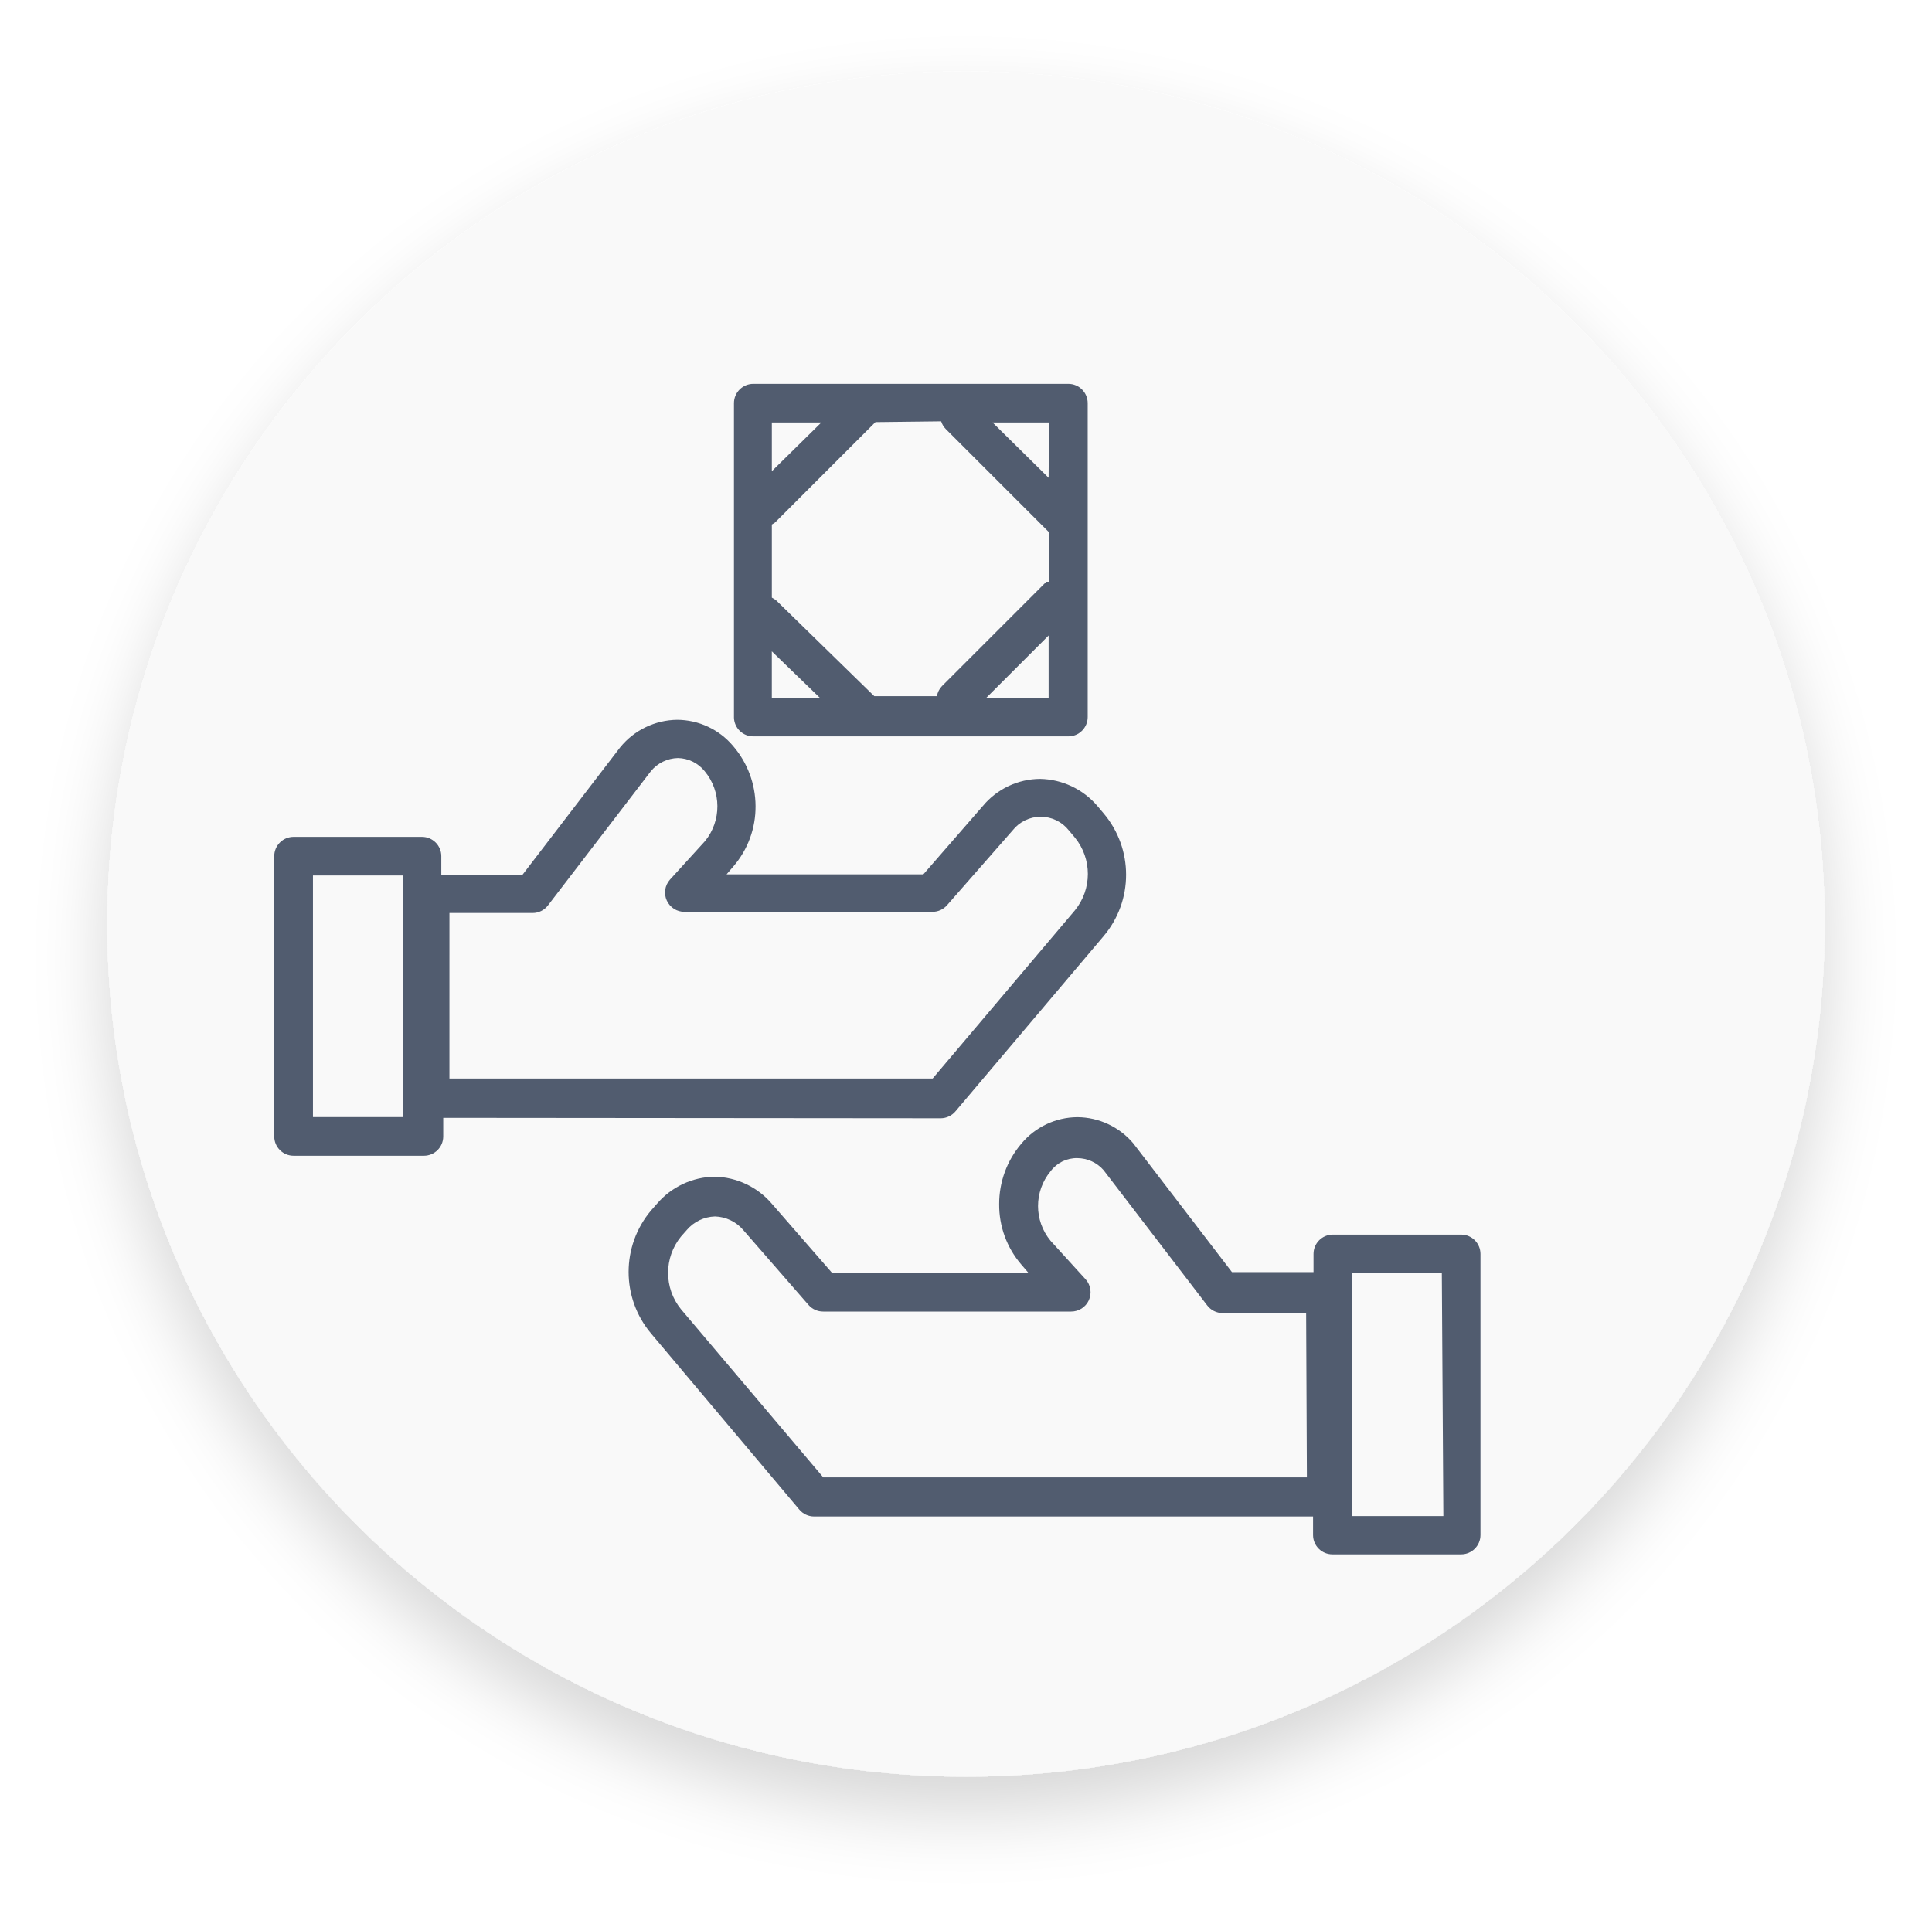
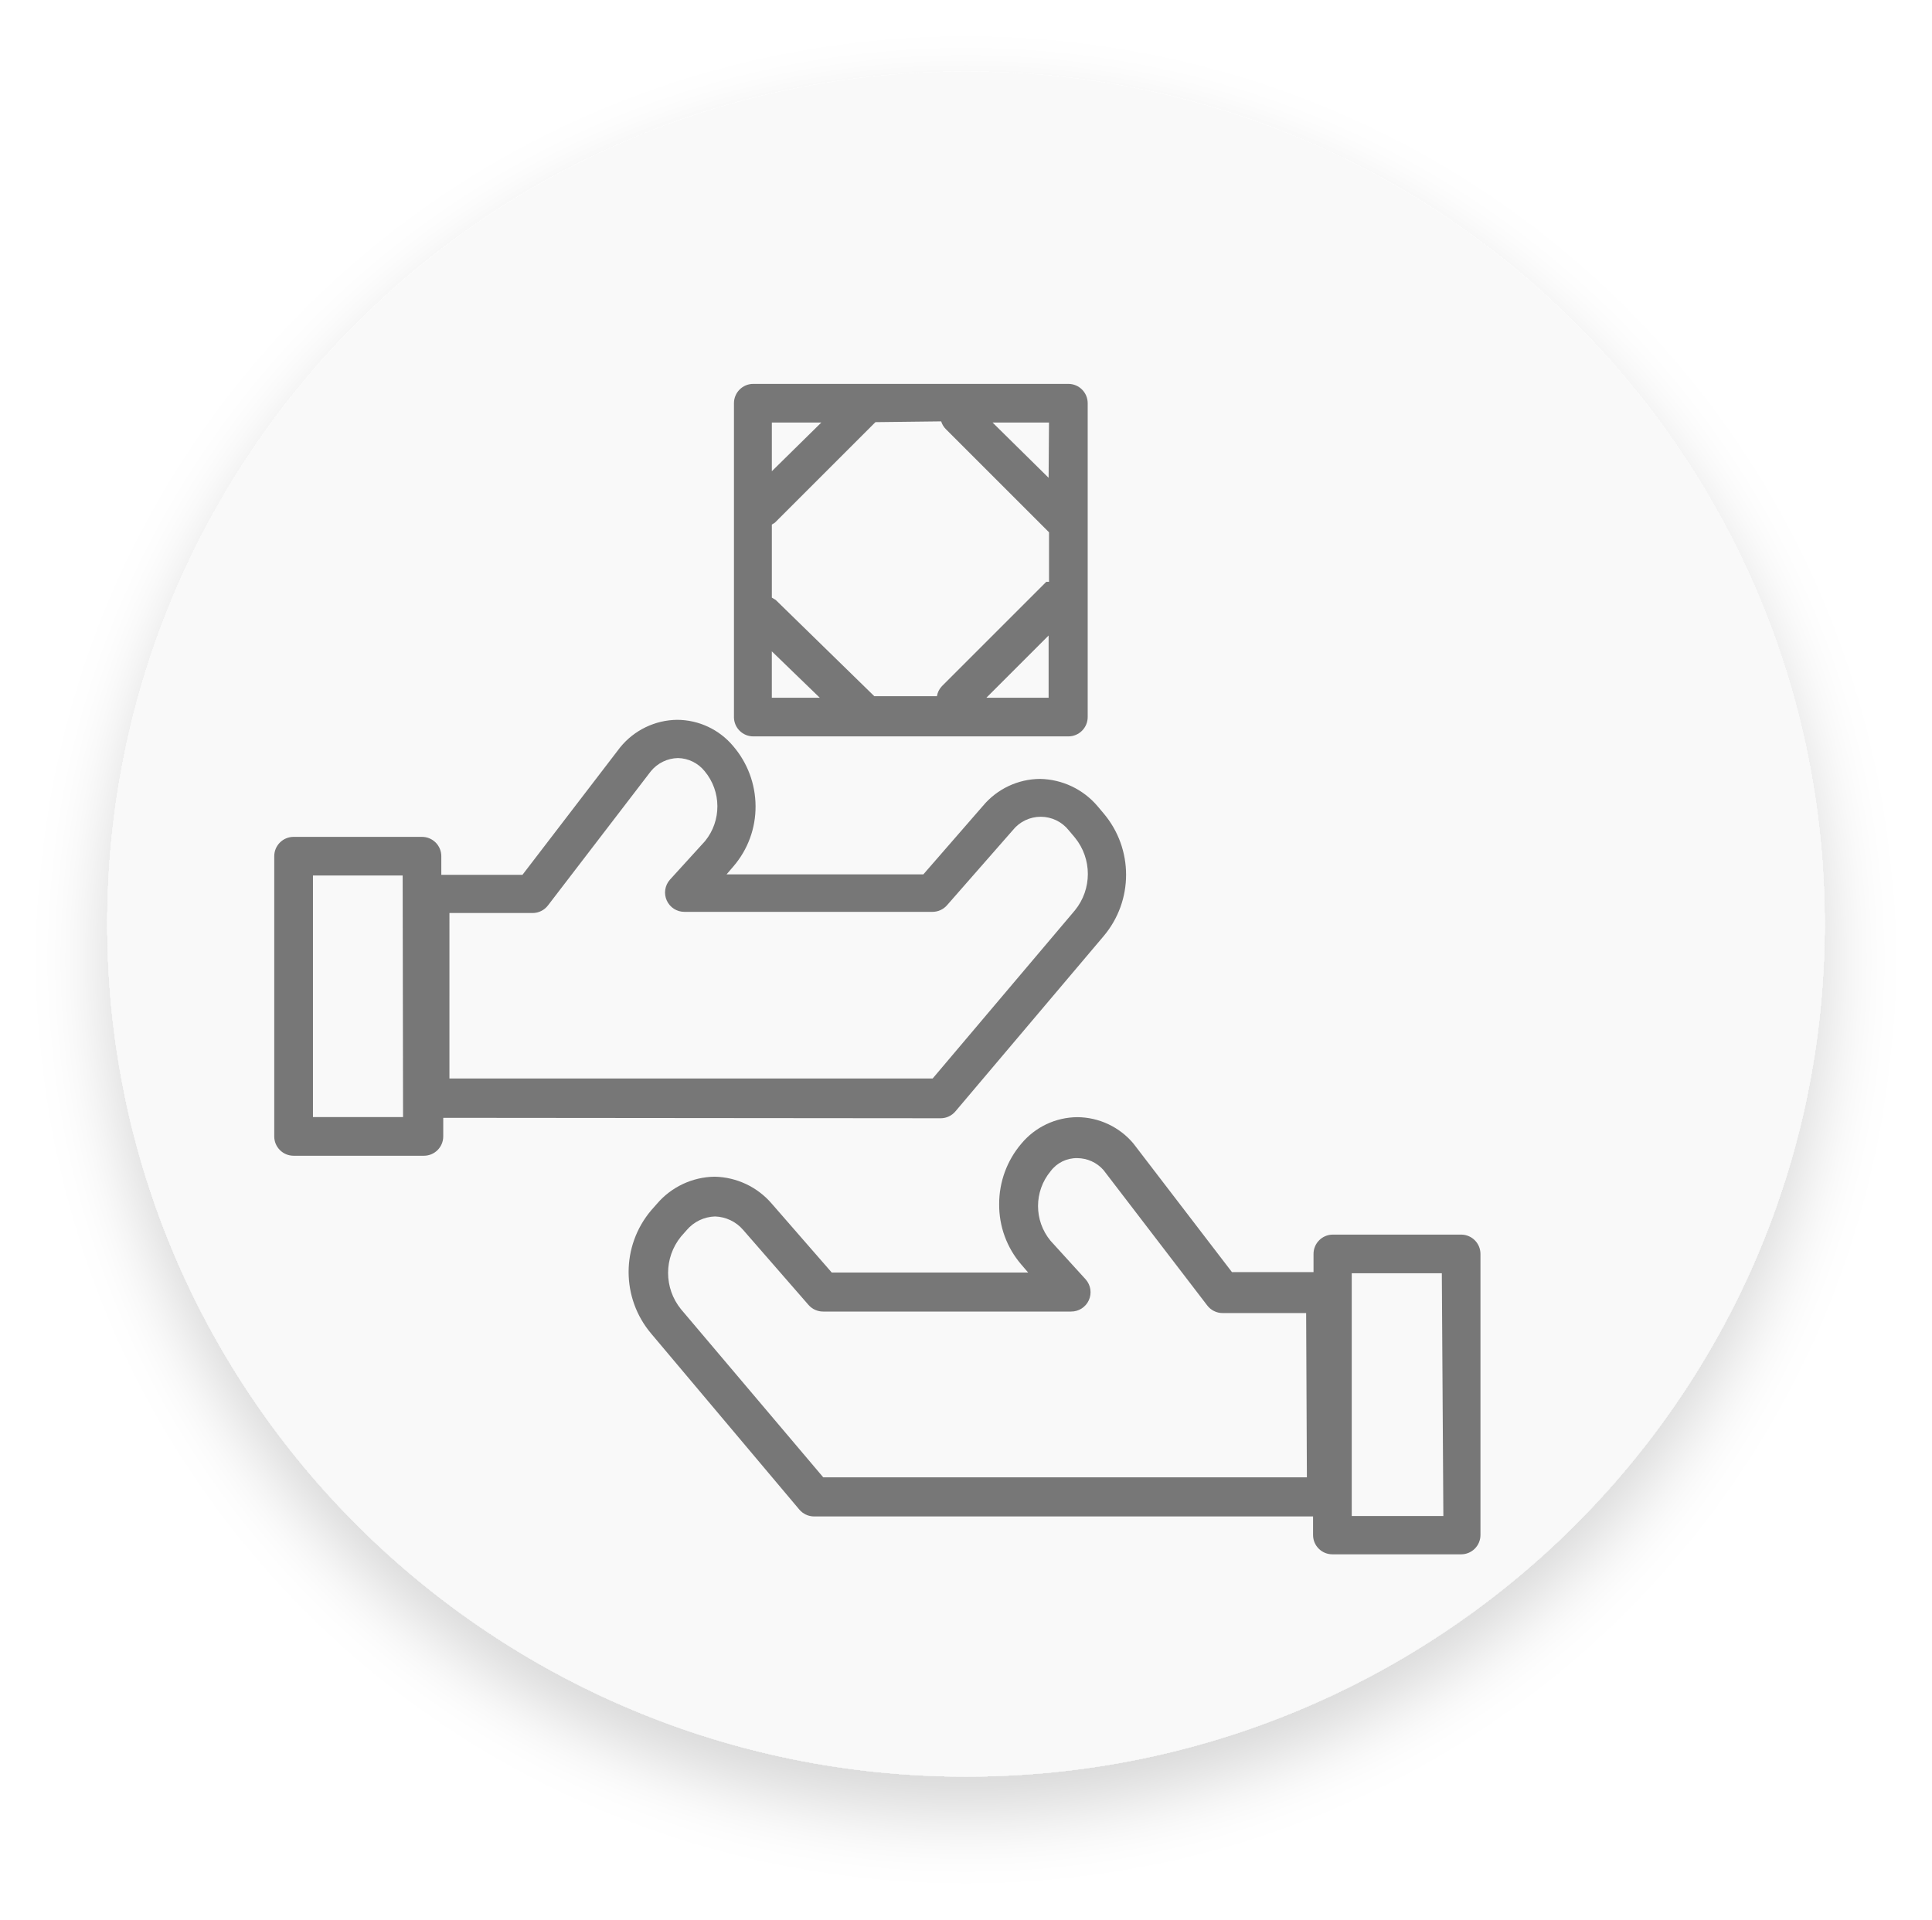
<svg xmlns="http://www.w3.org/2000/svg" width="162" height="161" viewBox="0 0 162 161">
+   <style type="text/css">
+     .cor-1{fill:#F9F9F9;}
+     .cor-2{fill:#777777;}
+   </style>
  <defs>
    <filter id="Elipse_10" x="0" y="0" width="162" height="161" filterUnits="userSpaceOnUse">
      <feOffset dy="3" input="SourceAlpha" />
      <feGaussianBlur stdDeviation="3" result="blur" />
      <feFlood flood-opacity="0.161" />
      <feComposite operator="in" in2="blur" />
      <feComposite in="SourceGraphic" />
    </filter>
  </defs>
  <g id="Grupo_54" data-name="Grupo 54" transform="translate(-188 -962.5)">
    <g transform="matrix(1, 0, 0, 1, 188, 962.5)" filter="url(#Elipse_10)">
-       <ellipse id="Elipse_10-2" data-name="Elipse 10" cx="72" cy="71.5" rx="72" ry="71.5" transform="translate(9 6)" fill="#f9f9f9" />
+       <ellipse id="Elipse_10-2" class="cor-1" data-name="Elipse 10" cx="72" cy="71.5" rx="72" ry="71.5" transform="translate(9 6)" />
    </g>
    <g id="Layer_12" data-name="Layer 12" transform="translate(210.496 991.283)">
-       <path id="Caminho_22" data-name="Caminho 22" d="M56.39,70.536a1.621,1.621,0,0,0,1.232-.583L70.038,55.268a7.974,7.974,0,0,0,0-10.308l-.519-.616a6.483,6.483,0,0,0-4.8-2.269h0a6.289,6.289,0,0,0-4.8,2.269l-4.992,5.738h-16.5l.583-.681a7.65,7.65,0,0,0,1.848-5.057,7.78,7.78,0,0,0-1.88-5.025,6.159,6.159,0,0,0-4.7-2.2h0a6.256,6.256,0,0,0-4.765,2.3l-8.2,10.7H14.508V48.557a1.621,1.621,0,0,0-1.621-1.621H2.125A1.621,1.621,0,0,0,.5,48.557v23.5A1.621,1.621,0,0,0,2.125,73.68H13.049a1.621,1.621,0,0,0,1.621-1.621V70.5Zm-41.2-17.213h6.97a1.621,1.621,0,0,0,1.3-.648l8.623-11.249a3.015,3.015,0,0,1,2.269-1.1h0a2.95,2.95,0,0,1,2.237,1.1,4.612,4.612,0,0,1,.032,5.867l-2.95,3.242A1.621,1.621,0,0,0,34.9,53.225H55.677a1.621,1.621,0,0,0,1.232-.551l5.511-6.289a3,3,0,0,1,4.7,0l.519.616a4.83,4.83,0,0,1,0,6.094h0L55.709,67.2H15.189ZM11.3,70.439H3.746V50.178h7.521Z" transform="translate(0 -5.532)" fill="#515c6f" />
-       <path id="Caminho_23" data-name="Caminho 23" d="M105.89,86.837H95.1a1.621,1.621,0,0,0-1.621,1.621v1.524h-6.84L78.368,79.187a6.192,6.192,0,0,0-4.7-2.2h0a6.159,6.159,0,0,0-4.7,2.237,7.78,7.78,0,0,0-1.848,5.057,7.65,7.65,0,0,0,1.848,5.057l.584.681H53.083l-5.025-5.77a6.483,6.483,0,0,0-4.8-2.269h0a6.483,6.483,0,0,0-4.83,2.269l-.486.551a8.007,8.007,0,0,0,0,10.341l12.416,14.75a1.621,1.621,0,0,0,1.232.583h41.85v1.556a1.621,1.621,0,0,0,1.621,1.621h10.795a1.621,1.621,0,0,0,1.621-1.621V88.458a1.621,1.621,0,0,0-1.589-1.621ZM92.923,107.195H52.37l-11.929-14.1h0a4.83,4.83,0,0,1,0-6.094l.486-.551a3.242,3.242,0,0,1,2.366-1.135h0a3.242,3.242,0,0,1,2.366,1.135l5.478,6.289a1.621,1.621,0,0,0,1.232.551H73.149A1.621,1.621,0,0,0,74.381,90.6l-2.95-3.242a4.571,4.571,0,0,1,0-5.835,2.723,2.723,0,0,1,2.237-1.1,2.95,2.95,0,0,1,2.2,1L84.56,92.769a1.621,1.621,0,0,0,1.3.648h7Zm11.443,3.242H96.684V90.079h7.553Z" transform="translate(-5.835 -12.075)" fill="#515c6f" />
-       <path id="Caminho_24" data-name="Caminho 24" d="M48.237,32.977H74.656a1.621,1.621,0,0,0,1.621-1.621V5.034a1.621,1.621,0,0,0-1.621-1.621H48.237a1.621,1.621,0,0,0-1.621,1.621V31.421A1.621,1.621,0,0,0,48.237,32.977ZM63.991,6.557a1.588,1.588,0,0,0,.389.648l8.655,8.655V20.01h-.227l-8.752,8.752a1.589,1.589,0,0,0-.421.843H58.383l-8.266-8.072-.324-.194V15.212l.259-.162L58.48,6.622Zm-14.2,19.288,4.02,3.89h-4.02Zm17.991,3.89L73,24.516v5.219ZM73,11.29,68.3,6.654h4.733ZM53.942,6.654l-4.149,4.084V6.654Z" transform="translate(-7.569)" fill="#515c6f" />
+       <path id="Caminho_22" class="cor-2" data-name="Caminho 22" d="M56.39,70.536a1.621,1.621,0,0,0,1.232-.583L70.038,55.268a7.974,7.974,0,0,0,0-10.308l-.519-.616a6.483,6.483,0,0,0-4.8-2.269h0a6.289,6.289,0,0,0-4.8,2.269l-4.992,5.738h-16.5l.583-.681a7.65,7.65,0,0,0,1.848-5.057,7.78,7.78,0,0,0-1.88-5.025,6.159,6.159,0,0,0-4.7-2.2h0a6.256,6.256,0,0,0-4.765,2.3l-8.2,10.7H14.508V48.557a1.621,1.621,0,0,0-1.621-1.621H2.125A1.621,1.621,0,0,0,.5,48.557v23.5A1.621,1.621,0,0,0,2.125,73.68H13.049a1.621,1.621,0,0,0,1.621-1.621V70.5Zm-41.2-17.213h6.97a1.621,1.621,0,0,0,1.3-.648l8.623-11.249a3.015,3.015,0,0,1,2.269-1.1h0a2.95,2.95,0,0,1,2.237,1.1,4.612,4.612,0,0,1,.032,5.867l-2.95,3.242A1.621,1.621,0,0,0,34.9,53.225H55.677a1.621,1.621,0,0,0,1.232-.551l5.511-6.289a3,3,0,0,1,4.7,0l.519.616a4.83,4.83,0,0,1,0,6.094h0L55.709,67.2H15.189ZM11.3,70.439H3.746V50.178h7.521Z" transform="translate(0 -5.532)" />
+       <path id="Caminho_23" class="cor-2" data-name="Caminho 23" d="M105.89,86.837H95.1a1.621,1.621,0,0,0-1.621,1.621v1.524h-6.84L78.368,79.187a6.192,6.192,0,0,0-4.7-2.2h0a6.159,6.159,0,0,0-4.7,2.237,7.78,7.78,0,0,0-1.848,5.057,7.65,7.65,0,0,0,1.848,5.057l.584.681H53.083l-5.025-5.77a6.483,6.483,0,0,0-4.8-2.269h0a6.483,6.483,0,0,0-4.83,2.269l-.486.551a8.007,8.007,0,0,0,0,10.341l12.416,14.75a1.621,1.621,0,0,0,1.232.583h41.85v1.556a1.621,1.621,0,0,0,1.621,1.621h10.795a1.621,1.621,0,0,0,1.621-1.621V88.458a1.621,1.621,0,0,0-1.589-1.621ZM92.923,107.195H52.37l-11.929-14.1h0a4.83,4.83,0,0,1,0-6.094l.486-.551a3.242,3.242,0,0,1,2.366-1.135h0a3.242,3.242,0,0,1,2.366,1.135l5.478,6.289a1.621,1.621,0,0,0,1.232.551H73.149A1.621,1.621,0,0,0,74.381,90.6l-2.95-3.242a4.571,4.571,0,0,1,0-5.835,2.723,2.723,0,0,1,2.237-1.1,2.95,2.95,0,0,1,2.2,1L84.56,92.769a1.621,1.621,0,0,0,1.3.648h7Zm11.443,3.242H96.684V90.079h7.553Z" transform="translate(-5.835 -12.075)" />
+       <path id="Caminho_24" class="cor-2" data-name="Caminho 24" d="M48.237,32.977H74.656a1.621,1.621,0,0,0,1.621-1.621V5.034a1.621,1.621,0,0,0-1.621-1.621H48.237a1.621,1.621,0,0,0-1.621,1.621V31.421A1.621,1.621,0,0,0,48.237,32.977ZM63.991,6.557a1.588,1.588,0,0,0,.389.648l8.655,8.655V20.01h-.227l-8.752,8.752a1.589,1.589,0,0,0-.421.843H58.383l-8.266-8.072-.324-.194V15.212l.259-.162L58.48,6.622Zm-14.2,19.288,4.02,3.89h-4.02Zm17.991,3.89L73,24.516v5.219ZM73,11.29,68.3,6.654h4.733ZM53.942,6.654l-4.149,4.084V6.654Z" transform="translate(-7.569)" />
    </g>
  </g>
</svg>
